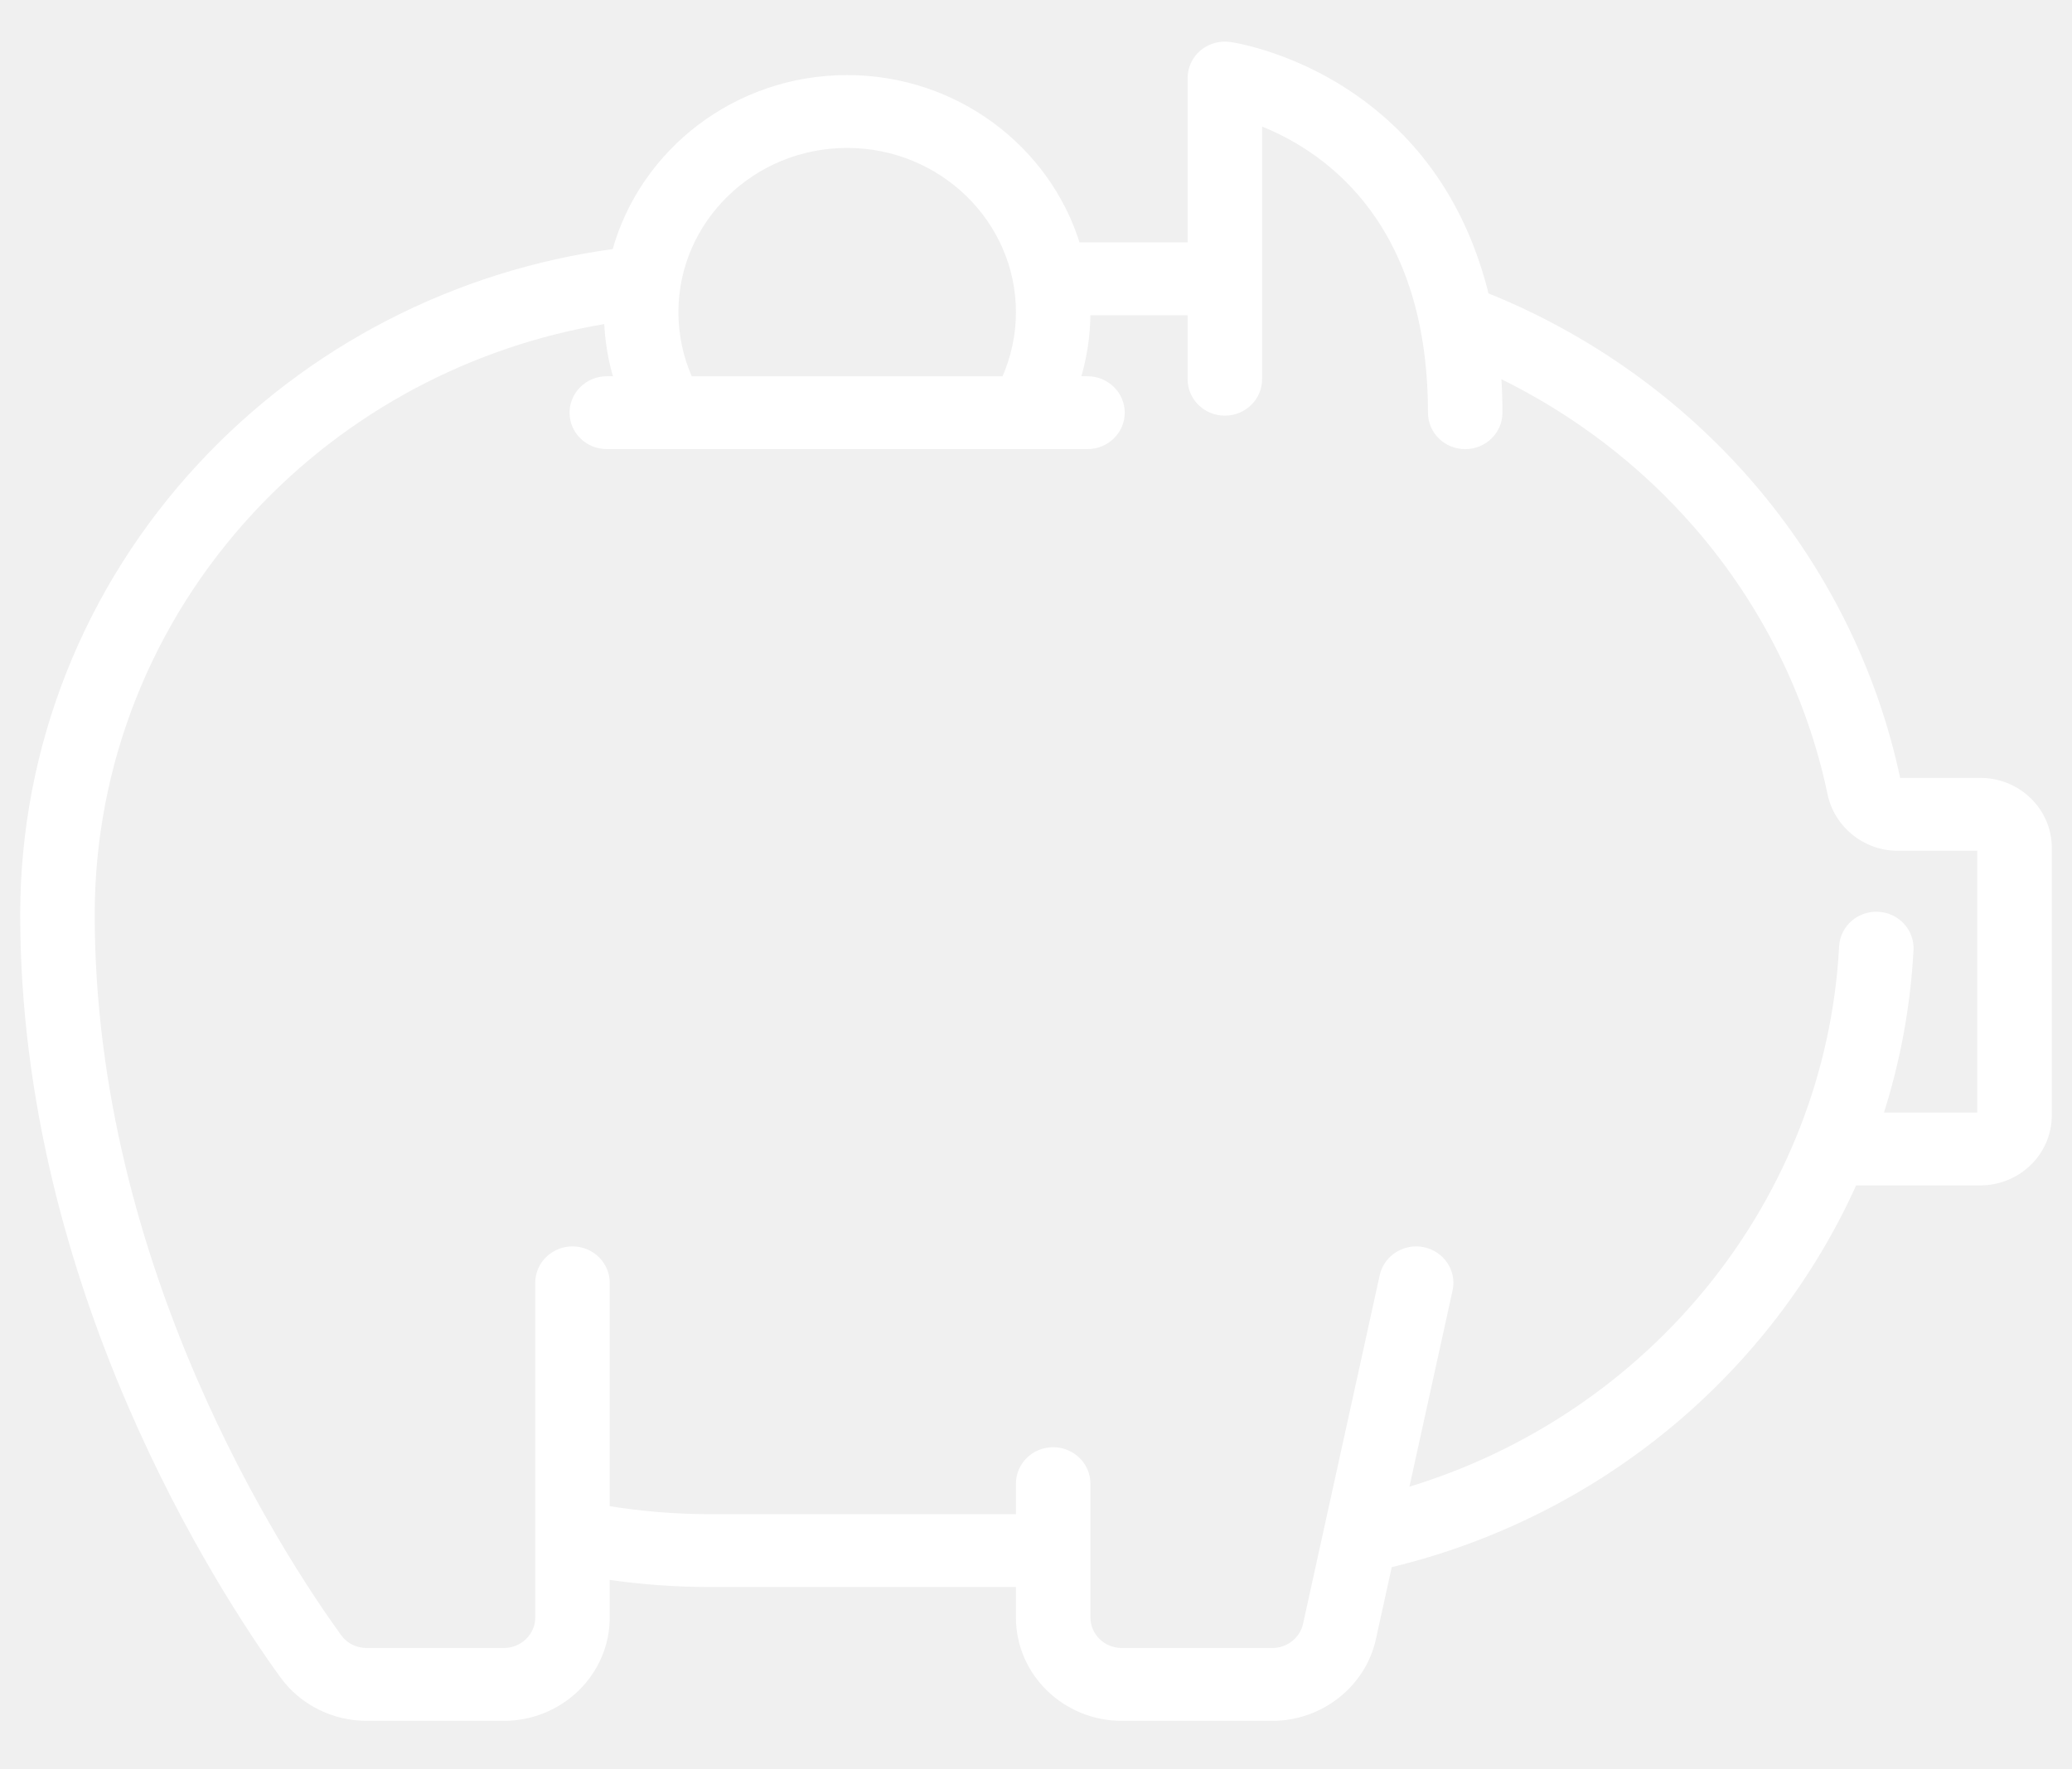
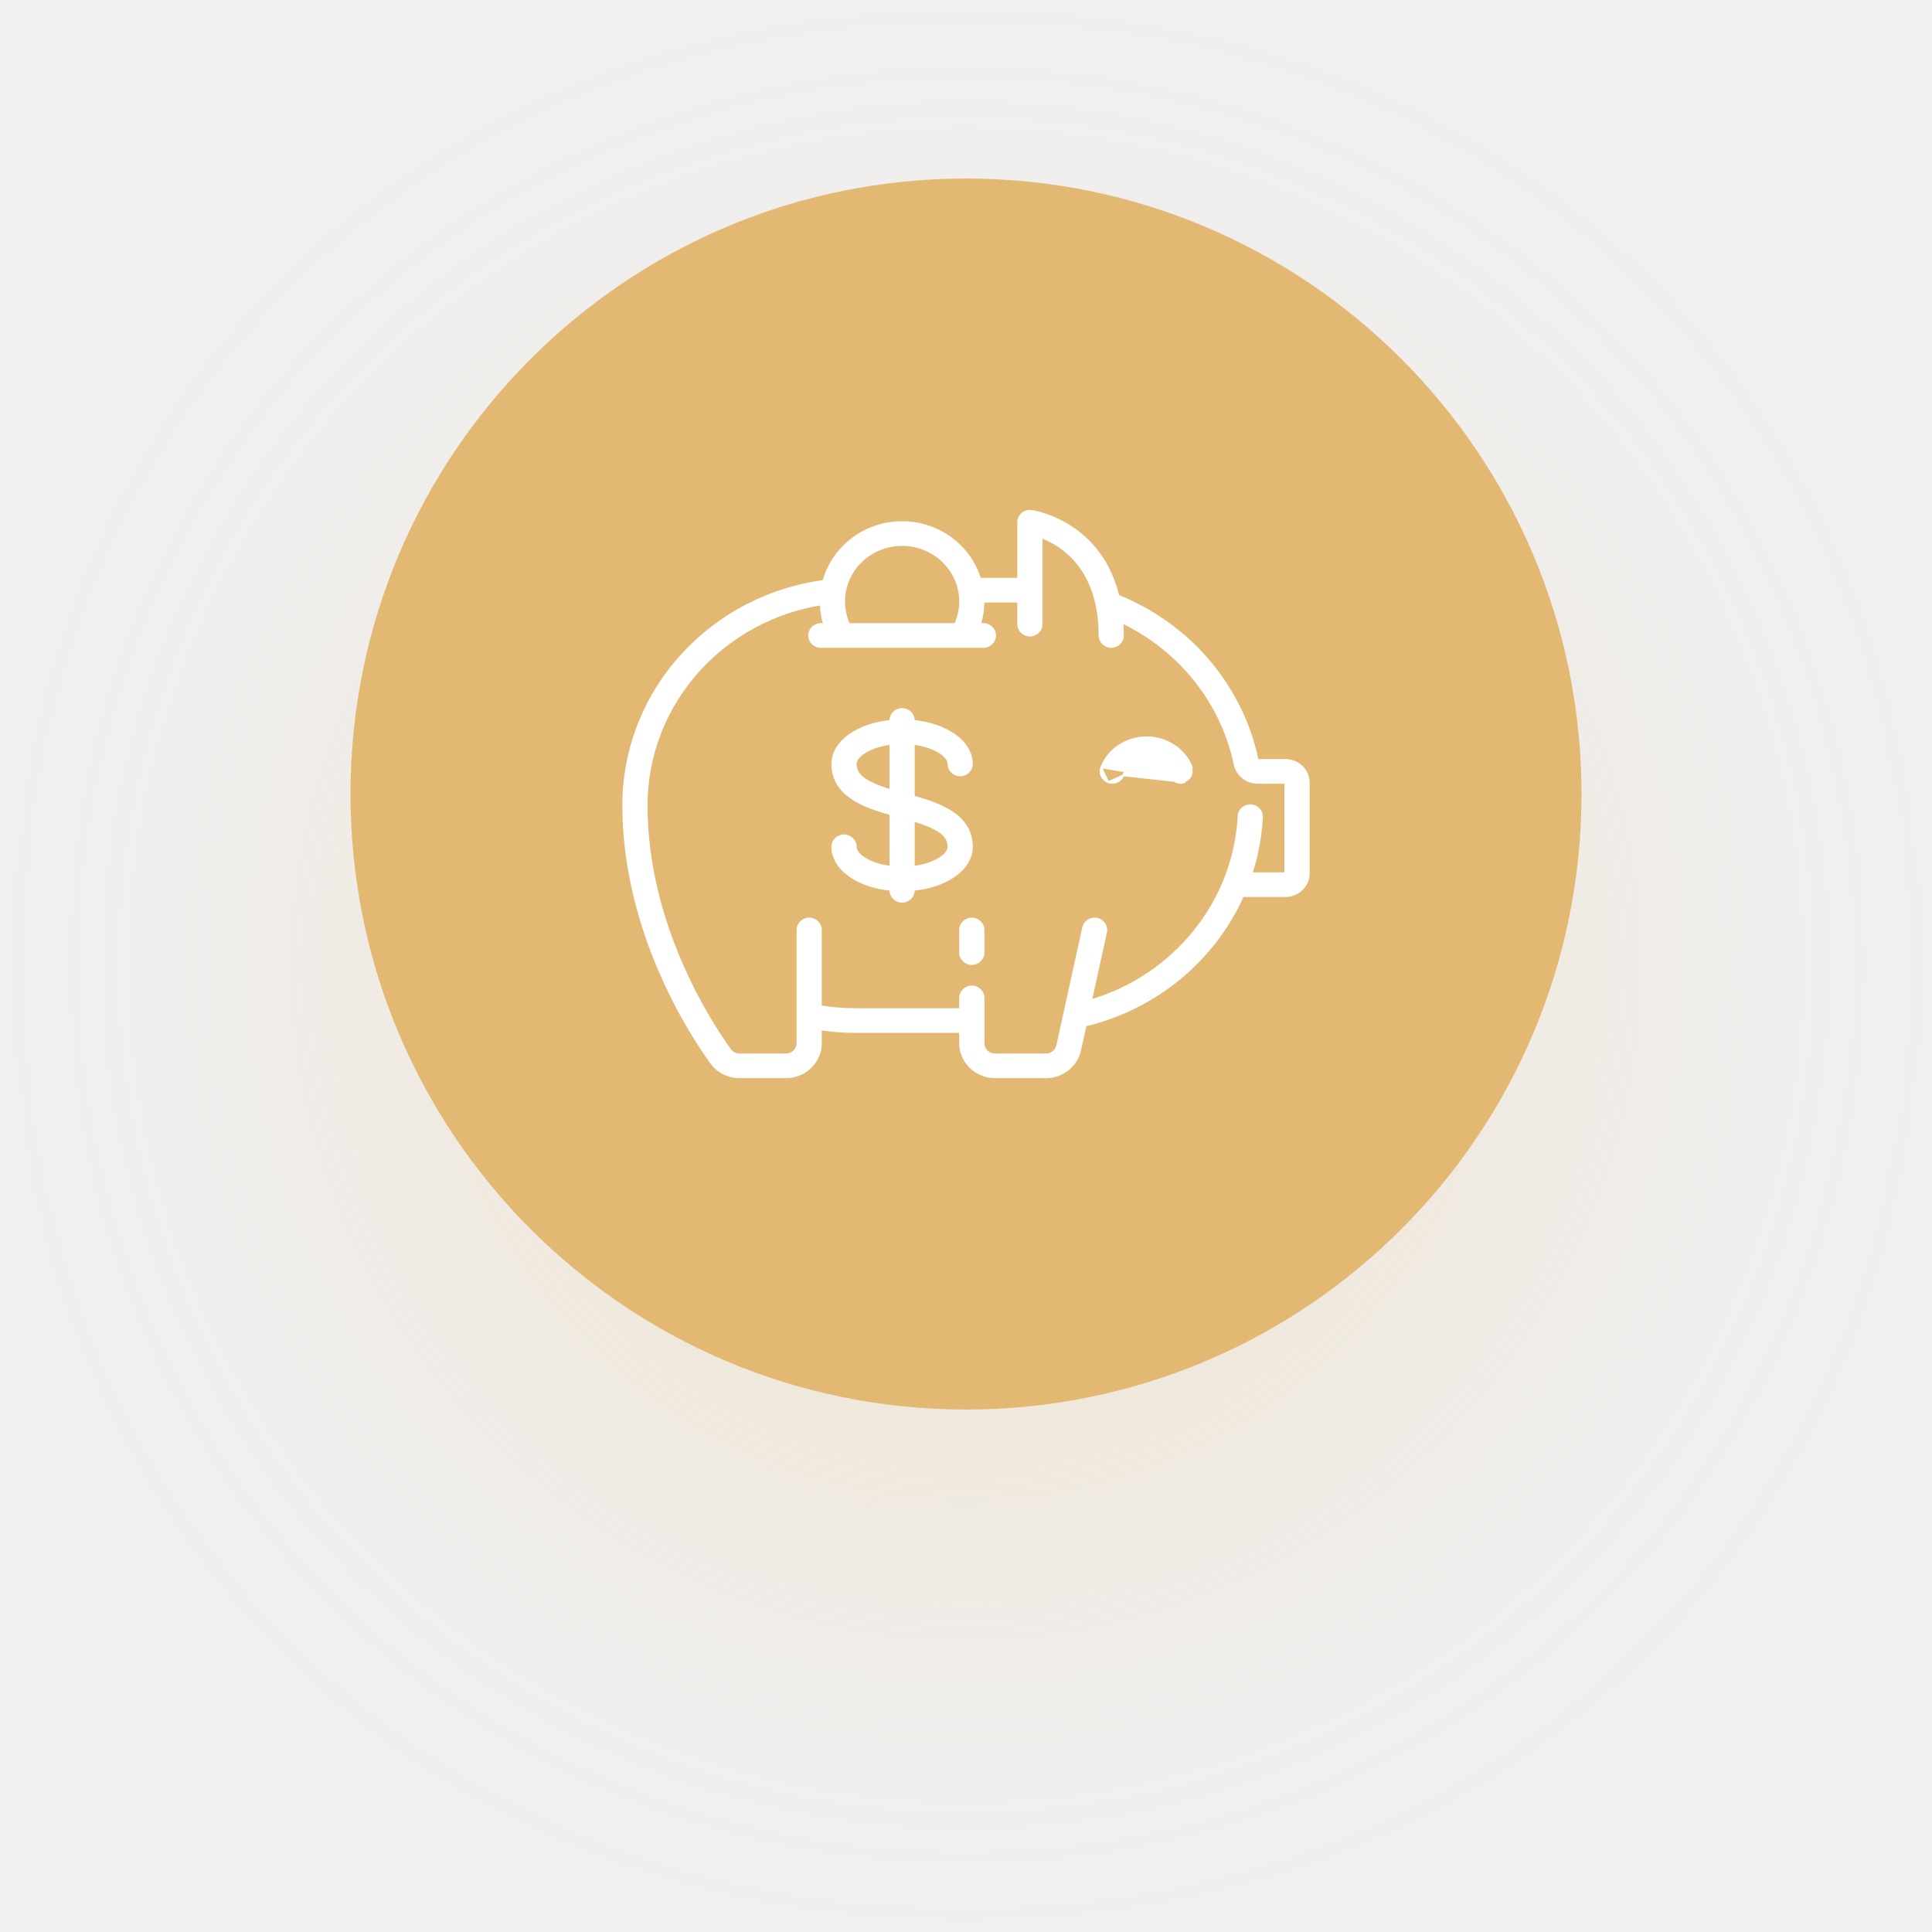
- <svg xmlns="http://www.w3.org/2000/svg" width="41" height="35" viewBox="0 0 41 35" fill="none">
-   <path d="M37.558 15.443L37.558 15.443C37.107 13.285 36.095 11.251 34.632 9.56C33.224 7.933 31.421 6.651 29.412 5.844C29.083 4.508 28.393 3.13 27.039 2.093C25.721 1.083 24.393 0.888 24.334 0.88L24.334 0.88C24.137 0.853 23.938 0.91 23.787 1.037C23.637 1.164 23.55 1.349 23.55 1.544V4.848H21.325C20.736 2.934 18.914 1.536 16.763 1.536C14.565 1.536 12.71 2.996 12.163 4.975C9.015 5.4 6.12 6.891 3.969 9.205L4.006 9.239L3.969 9.205C1.7 11.646 0.45 14.807 0.45 18.105C0.45 25.494 4.384 31.505 5.589 33.17C5.97 33.697 6.595 34.011 7.258 34.011H9.969C11.096 34.011 12.015 33.117 12.015 32.016V31.214C12.685 31.312 13.365 31.362 14.046 31.362H20.153V32.016C20.153 33.117 21.072 34.011 22.199 34.011H25.177C26.134 34.011 26.976 33.349 27.177 32.434L27.497 30.978C31.673 29.976 35.032 27.119 36.696 23.413H39.184C39.936 23.413 40.55 22.816 40.55 22.079V16.78C40.55 16.423 40.407 16.088 40.149 15.836C39.891 15.585 39.548 15.447 39.184 15.447H39.184H39.184H39.184H39.184H39.184H39.184H39.184L37.559 15.447C37.559 15.445 37.558 15.444 37.558 15.443ZM39.176 22.029H39.176V22.071H37.211C37.547 21.027 37.754 19.931 37.814 18.802C37.834 18.431 37.541 18.116 37.163 18.097C36.786 18.078 36.462 18.361 36.442 18.732C36.175 23.755 32.686 28.049 27.822 29.499L28.694 25.532C28.774 25.169 28.536 24.813 28.166 24.735C27.796 24.658 27.43 24.888 27.35 25.251L25.833 32.152C25.768 32.451 25.492 32.669 25.177 32.669H22.198C21.827 32.669 21.527 32.375 21.527 32.016V29.366C21.527 28.994 21.218 28.695 20.84 28.695C20.461 28.695 20.153 28.994 20.153 29.366V30.02H14.046C13.364 30.02 12.683 29.964 12.015 29.855V25.391C12.015 25.02 11.706 24.72 11.328 24.72C10.95 24.72 10.641 25.02 10.641 25.391V32.016C10.641 32.375 10.341 32.669 9.969 32.669H7.258C7.036 32.669 6.837 32.569 6.711 32.396L6.711 32.396C5.564 30.81 1.824 25.097 1.824 18.105C1.824 15.141 2.947 12.301 4.986 10.107L4.95 10.073L4.986 10.107C6.84 8.112 9.309 6.798 12.004 6.356C12.019 6.744 12.083 7.128 12.195 7.497H12.007C11.629 7.497 11.32 7.797 11.32 8.168C11.32 8.54 11.629 8.839 12.007 8.839H21.519C21.897 8.839 22.206 8.54 22.206 8.168C22.206 7.797 21.897 7.497 21.519 7.497H21.331C21.459 7.075 21.526 6.634 21.527 6.19H23.55V7.506C23.55 7.878 23.858 8.177 24.237 8.177C24.615 8.177 24.924 7.878 24.924 7.506V2.432C25.518 2.661 26.343 3.11 27.029 3.965C27.74 4.853 28.306 6.182 28.306 8.168C28.306 8.54 28.614 8.84 28.993 8.84C29.371 8.84 29.68 8.54 29.68 8.168C29.68 7.931 29.672 7.681 29.654 7.423C31.153 8.148 32.498 9.173 33.583 10.427C34.898 11.946 35.807 13.774 36.212 15.711C36.343 16.336 36.905 16.789 37.549 16.789L39.176 16.789V22.029ZM16.763 2.878C18.633 2.878 20.153 4.361 20.153 6.181C20.153 6.636 20.055 7.084 19.871 7.498L13.655 7.498C13.471 7.084 13.374 6.636 13.374 6.181C13.374 4.361 14.893 2.878 16.763 2.878Z" fill="white" stroke="white" stroke-width="0.1" />
+ <svg xmlns="http://www.w3.org/2000/svg" width="113" height="113" viewBox="0 0 113 113" fill="none">
+   <g filter="url(#filter0_d_1_11115)">
+     <circle cx="56.5" cy="46.442" r="36" fill="#E3B873" />
+   </g>
+   <path d="M56.84 53.721C56.461 53.721 56.153 54.02 56.153 54.392V55.716C56.153 56.088 56.461 56.387 56.84 56.387C57.218 56.387 57.526 56.088 57.526 55.716V54.392C57.526 54.02 57.218 53.721 56.84 53.721Z" fill="white" stroke="white" stroke-width="0.1" />
+   <path d="M73.558 44.443L73.558 44.443C73.107 42.285 72.095 40.251 70.632 38.56C69.224 36.933 67.421 35.651 65.412 34.844C65.083 33.508 64.393 32.13 63.039 31.093C61.721 30.083 60.393 29.888 60.334 29.88L60.334 29.88C60.137 29.853 59.938 29.91 59.787 30.037C59.637 30.164 59.55 30.349 59.55 30.544V33.848H57.325C56.736 31.934 54.914 30.536 52.763 30.536C50.565 30.536 48.71 31.996 48.163 33.975C45.015 34.401 42.12 35.891 39.969 38.205L40.002 38.235L39.969 38.205C37.7 40.646 36.45 43.807 36.45 47.105C36.45 54.494 40.384 60.505 41.589 62.17C41.971 62.697 42.594 63.011 43.258 63.011H45.969C47.096 63.011 48.015 62.117 48.015 61.016V60.214C48.685 60.312 49.365 60.362 50.046 60.362H56.153V61.016C56.153 62.117 57.072 63.011 58.199 63.011H61.176C62.134 63.011 62.976 62.349 63.177 61.434L63.497 59.978C67.673 58.976 71.032 56.12 72.696 52.413H75.184C75.936 52.413 76.55 51.816 76.55 51.08V45.78C76.55 45.423 76.407 45.088 76.149 44.837C75.891 44.585 75.548 44.447 75.184 44.447H75.184H75.184H75.184H75.184H75.184H75.184H75.183L73.559 44.447C73.559 44.445 73.558 44.444 73.558 44.443ZM75.176 51.029H75.176V51.071H73.211C73.547 50.027 73.754 48.931 73.814 47.802C73.834 47.431 73.541 47.116 73.163 47.097C72.786 47.078 72.462 47.361 72.442 47.732C72.175 52.755 68.686 57.049 63.822 58.499L64.694 54.532C64.774 54.169 64.536 53.813 64.166 53.736C63.796 53.658 63.43 53.888 63.35 54.251L61.833 61.152C61.768 61.451 61.492 61.669 61.176 61.669H58.198C57.827 61.669 57.527 61.375 57.527 61.016V58.366C57.527 57.994 57.218 57.695 56.84 57.695C56.461 57.695 56.153 57.994 56.153 58.366V59.02H50.045C49.364 59.02 48.683 58.964 48.015 58.855V54.391C48.015 54.02 47.706 53.72 47.328 53.72C46.95 53.72 46.641 54.02 46.641 54.391V61.016C46.641 61.375 46.341 61.669 45.969 61.669H43.258C43.035 61.669 42.837 61.569 42.711 61.396L42.711 61.396C41.564 59.81 37.824 54.097 37.824 47.105C37.824 44.141 38.947 41.301 40.986 39.107C42.84 37.112 45.309 35.798 48.004 35.356C48.019 35.744 48.083 36.128 48.195 36.497H48.007C47.629 36.497 47.321 36.797 47.321 37.168C47.321 37.54 47.629 37.84 48.007 37.84H57.519C57.897 37.84 58.206 37.54 58.206 37.168C58.206 36.797 57.897 36.497 57.519 36.497H57.331C57.459 36.075 57.526 35.634 57.527 35.19H59.55V36.506C59.55 36.878 59.858 37.177 60.237 37.177C60.615 37.177 60.924 36.878 60.924 36.506V31.432C61.518 31.661 62.343 32.11 63.029 32.965C63.74 33.853 64.306 35.182 64.306 37.169C64.306 37.54 64.614 37.84 64.993 37.84C65.371 37.84 65.68 37.54 65.68 37.169C65.68 36.931 65.672 36.681 65.654 36.423C67.153 37.148 68.498 38.173 69.583 39.427C70.898 40.946 71.807 42.774 72.212 44.711C72.343 45.336 72.905 45.789 73.549 45.789L75.176 45.789V51.029ZM52.763 31.878C54.633 31.878 56.153 33.361 56.153 35.181C56.153 35.636 56.055 36.084 55.871 36.498H49.656C49.471 36.084 49.374 35.636 49.374 35.181C49.374 33.361 50.893 31.878 52.763 31.878Z" fill="white" stroke="white" stroke-width="0.1" />
+   <path d="M64.412 44.883L64.412 44.883C64.815 43.828 65.881 43.122 67.062 43.122C68.243 43.122 69.309 43.828 69.713 44.883C69.713 44.883 69.713 44.883 69.713 44.883L69.666 44.901C69.789 45.222 69.621 45.58 69.291 45.7L64.412 44.883ZM64.412 44.883C64.278 45.231 64.46 45.617 64.816 45.746M64.412 44.883L64.816 45.746M64.816 45.746C65.17 45.876 65.566 45.7 65.699 45.352L64.816 45.746ZM69.069 45.789C69.149 45.789 69.23 45.775 69.309 45.746L65.699 45.352C65.901 44.823 66.448 44.464 67.062 44.464C67.676 44.464 68.223 44.823 68.425 45.352C68.529 45.623 68.791 45.789 69.069 45.789Z" fill="white" stroke="white" stroke-width="0.1" />
+   <path d="M55.712 47.518C55.06 47.076 54.22 46.806 53.45 46.593V43.514C54.045 43.592 54.548 43.764 54.905 43.977C55.276 44.198 55.473 44.455 55.473 44.683C55.473 45.055 55.782 45.354 56.16 45.354C56.538 45.354 56.847 45.055 56.847 44.683C56.847 44.027 56.473 43.441 55.859 42.998C55.254 42.562 54.413 42.261 53.45 42.163V42.137C53.45 41.765 53.141 41.466 52.763 41.466C52.385 41.466 52.076 41.765 52.076 42.137V42.163C51.114 42.261 50.272 42.562 49.668 42.998C49.053 43.441 48.679 44.027 48.679 44.683C48.679 45.611 49.151 46.241 49.815 46.692C50.466 47.134 51.306 47.404 52.076 47.617V50.696C51.481 50.618 50.978 50.446 50.622 50.233C50.251 50.012 50.053 49.755 50.053 49.527C50.053 49.155 49.744 48.856 49.366 48.856C48.988 48.856 48.679 49.155 48.679 49.527C48.679 50.182 49.053 50.769 49.668 51.212C50.272 51.648 51.114 51.949 52.076 52.047V52.073C52.076 52.445 52.385 52.744 52.763 52.744C53.141 52.744 53.45 52.445 53.45 52.073V52.047C54.413 51.949 55.254 51.648 55.859 51.212C56.473 50.769 56.847 50.182 56.847 49.527C56.847 48.599 56.376 47.968 55.712 47.518ZM52.076 43.514V46.211C51.329 45.978 50.825 45.757 50.507 45.516C50.183 45.27 50.053 45.005 50.053 44.683C50.053 44.455 50.251 44.198 50.622 43.977C50.978 43.764 51.481 43.592 52.076 43.514ZM54.905 50.233C54.548 50.446 54.045 50.618 53.45 50.696V47.999C54.198 48.232 54.702 48.453 55.02 48.694C55.344 48.94 55.473 49.205 55.473 49.527C55.473 49.755 55.276 50.012 54.905 50.233Z" fill="white" stroke="white" stroke-width="0.1" />
+   <defs>
+     <filter id="filter0_d_1_11115" x="0.5" y="0.442" width="112" height="112" filterUnits="userSpaceOnUse" color-interpolation-filters="sRGB">
+       <feFlood flood-opacity="0" result="BackgroundImageFix" />
+       <feColorMatrix in="SourceAlpha" type="matrix" values="0 0 0 0 0 0 0 0 0 0 0 0 0 0 0 0 0 0 127 0" result="hardAlpha" />
+       <feOffset dy="10" />
+       <feGaussianBlur stdDeviation="10" />
+       <feColorMatrix type="matrix" values="0 0 0 0 0.929 0 0 0 0 0.753 0 0 0 0 0.471 0 0 0 0.2 0" />
+       <feBlend mode="normal" in2="BackgroundImageFix" result="effect1_dropShadow_1_11115" />
+       <feBlend mode="normal" in="SourceGraphic" in2="effect1_dropShadow_1_11115" result="shape" />
+     </filter>
+   </defs>
</svg>
